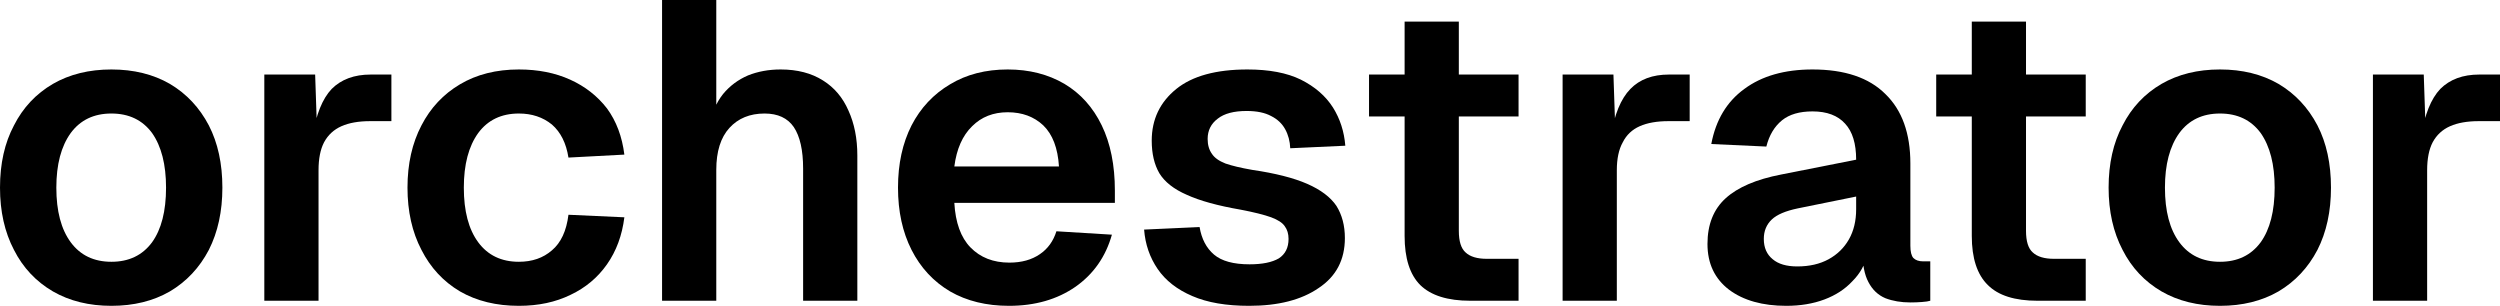
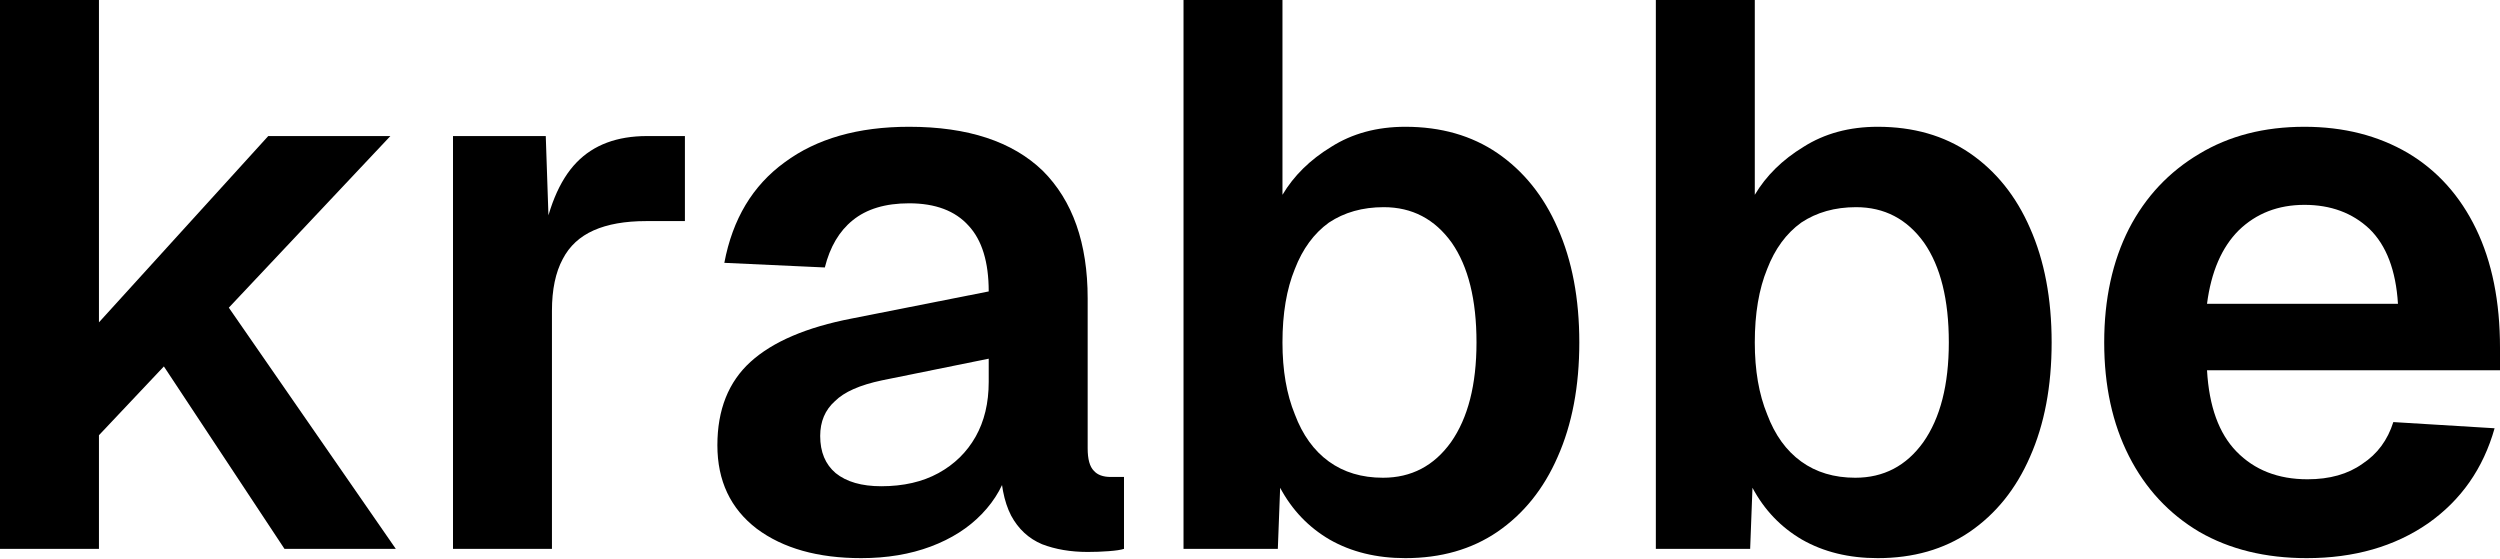
- <svg xmlns="http://www.w3.org/2000/svg" class="wordmark" viewBox="39 -710 5902 722" fill="currentColor" aria-hidden="true">
-   <path d="M302 12Q223 12 164 -22Q104 -57 72 -120Q39 -183 39 -267Q39 -352 72 -414Q104 -477 164 -512Q223 -546 302 -546Q381 -546 440 -512Q499 -477 532 -414Q564 -352 564 -267Q564 -183 532 -120Q499 -57 440 -22Q381 12 302 12ZM302 -92Q364 -92 398 -138Q431 -184 431 -267Q431 -349 398 -396Q364 -442 302 -442Q240 -442 206 -396Q172 -349 172 -267Q172 -184 206 -138Q240 -92 302 -92Z" />
-   <path d="M663 0V-534H783L788 -386L777 -388Q789 -465 822 -500Q856 -534 914 -534H963V-424H913Q872 -424 845 -412Q818 -400 804 -374Q791 -349 791 -308V0Z" />
-   <path d="M1264 12Q1184 12 1125 -22Q1066 -57 1034 -120Q1001 -183 1001 -267Q1001 -351 1034 -414Q1066 -476 1125 -511Q1184 -546 1264 -546Q1332 -546 1385 -522Q1438 -498 1472 -454Q1505 -409 1513 -345L1381 -338Q1373 -389 1342 -416Q1310 -442 1264 -442Q1202 -442 1168 -396Q1134 -349 1134 -267Q1134 -184 1168 -138Q1202 -92 1264 -92Q1311 -92 1342 -119Q1374 -146 1381 -203L1513 -197Q1505 -133 1472 -86Q1439 -39 1386 -14Q1333 12 1264 12Z" />
-   <path d="M1602 0V-710H1730V-412H1714Q1722 -458 1746 -488Q1770 -517 1805 -532Q1840 -546 1882 -546Q1941 -546 1982 -520Q2022 -495 2042 -449Q2063 -403 2063 -343V0H1935V-312Q1935 -377 1913 -410Q1891 -442 1844 -442Q1792 -442 1761 -408Q1730 -374 1730 -309V0Z" />
-   <path d="M2421 12Q2341 12 2282 -22Q2223 -57 2191 -120Q2159 -183 2159 -267Q2159 -351 2191 -414Q2223 -476 2282 -511Q2340 -546 2418 -546Q2494 -546 2552 -512Q2609 -478 2640 -414Q2671 -350 2671 -260V-231H2292Q2296 -161 2330 -126Q2365 -90 2422 -90Q2465 -90 2494 -110Q2522 -129 2533 -164L2664 -156Q2642 -78 2578 -33Q2513 12 2421 12ZM2292 -317H2539Q2535 -382 2502 -414Q2469 -445 2418 -445Q2367 -445 2334 -412Q2300 -379 2292 -317Z" />
-   <path d="M2988 12Q2907 12 2854 -11Q2800 -34 2772 -75Q2744 -116 2740 -168L2871 -174Q2878 -132 2905 -109Q2932 -86 2989 -86Q3034 -86 3058 -100Q3081 -115 3081 -146Q3081 -164 3072 -176Q3064 -188 3040 -197Q3015 -206 2968 -215Q2887 -229 2841 -250Q2795 -270 2776 -301Q2758 -332 2758 -378Q2758 -453 2816 -500Q2873 -546 2984 -546Q3061 -546 3110 -522Q3160 -497 3186 -456Q3211 -416 3215 -366L3085 -360Q3084 -385 3073 -405Q3062 -425 3040 -436Q3018 -448 2982 -448Q2937 -448 2914 -430Q2890 -412 2890 -382Q2890 -361 2900 -347Q2909 -333 2932 -324Q2955 -316 2995 -309Q3077 -297 3125 -276Q3173 -255 3194 -224Q3214 -192 3214 -148Q3214 -71 3152 -30Q3091 12 2988 12Z" />
-   <path d="M3510 0Q3430 0 3392 -37Q3355 -74 3355 -153V-659H3483V-165Q3483 -128 3499 -114Q3515 -99 3549 -99H3624V0ZM3271 -435V-534H3624V-435Z" />
-   <path d="M3728 0V-534H3848L3853 -386L3842 -388Q3854 -465 3888 -500Q3921 -534 3979 -534H4028V-424H3978Q3937 -424 3910 -412Q3883 -400 3870 -374Q3856 -349 3856 -308V0Z" />
-   <path d="M4256 12Q4172 12 4121 -26Q4070 -65 4070 -134Q4070 -203 4113 -242Q4156 -281 4244 -298L4421 -333Q4421 -390 4395 -418Q4369 -447 4318 -447Q4272 -447 4246 -426Q4219 -404 4209 -364L4079 -370Q4095 -455 4157 -500Q4219 -546 4318 -546Q4432 -546 4490 -488Q4549 -431 4549 -324V-130Q4549 -109 4556 -101Q4564 -93 4579 -93H4596V0Q4590 2 4576 3Q4563 4 4549 4Q4516 4 4490 -6Q4464 -17 4450 -44Q4436 -70 4436 -116L4447 -108Q4439 -73 4412 -46Q4386 -18 4346 -3Q4306 12 4256 12ZM4282 -81Q4325 -81 4356 -98Q4387 -115 4404 -145Q4421 -175 4421 -216V-246L4283 -218Q4240 -209 4222 -192Q4203 -174 4203 -146Q4203 -115 4224 -98Q4244 -81 4282 -81Z" />
-   <path d="M4849 0Q4769 0 4732 -37Q4694 -74 4694 -153V-659H4822V-165Q4822 -128 4838 -114Q4854 -99 4888 -99H4963V0ZM4610 -435V-534H4963V-435Z" />
-   <path d="M5280 12Q5201 12 5142 -22Q5082 -57 5050 -120Q5017 -183 5017 -267Q5017 -352 5050 -414Q5082 -477 5142 -512Q5201 -546 5280 -546Q5359 -546 5418 -512Q5477 -477 5510 -414Q5542 -352 5542 -267Q5542 -183 5510 -120Q5477 -57 5418 -22Q5359 12 5280 12ZM5280 -92Q5342 -92 5376 -138Q5409 -184 5409 -267Q5409 -349 5376 -396Q5342 -442 5280 -442Q5218 -442 5184 -396Q5150 -349 5150 -267Q5150 -184 5184 -138Q5218 -92 5280 -92Z" />
-   <path d="M5641 0V-534H5761L5766 -386L5755 -388Q5767 -465 5800 -500Q5834 -534 5892 -534H5941V-424H5891Q5850 -424 5823 -412Q5796 -400 5782 -374Q5769 -349 5769 -308V0Z" />
+ <svg xmlns="http://www.w3.org/2000/svg" class="wordmark" viewBox="70 -710 3234 722" fill="currentColor" aria-hidden="true">
+   <path d="M70 0V-710H198V-293L417 -534H575L366 -312L582 0H438L282 -236L198 -147V0Z" />
+   <path d="M656 0V-534H776L781 -386L770 -388Q782 -465 816 -500Q849 -534 907 -534H956V-424H906Q865 -424 838 -412Q811 -400 798 -375Q784 -349 784 -308V0Z" />
+   <path d="M1184 12Q1100 12 1049 -26Q998 -65 998 -134Q998 -203 1041 -242Q1084 -281 1172 -298L1349 -333Q1349 -390 1323 -418Q1297 -447 1246 -447Q1200 -447 1173 -425Q1147 -404 1137 -364L1007 -370Q1023 -455 1085 -500Q1147 -546 1246 -546Q1360 -546 1419 -489Q1477 -431 1477 -324V-130Q1477 -109 1485 -101Q1492 -93 1507 -93H1524V0Q1518 2 1504 3Q1491 4 1477 4Q1444 4 1418 -6Q1392 -17 1378 -43Q1364 -70 1364 -116L1375 -108Q1367 -73 1340 -45Q1314 -18 1274 -3Q1234 12 1184 12ZM1210 -81Q1253 -81 1284 -98Q1315 -115 1332 -145Q1349 -175 1349 -216V-246L1211 -218Q1168 -209 1150 -191Q1131 -174 1131 -146Q1131 -115 1151 -98Q1172 -81 1210 -81Z" />
+   <path d="M1888 12Q1832 12 1790 -12Q1749 -36 1726 -79L1723 0H1601V-710H1729V-458Q1751 -495 1792 -520Q1833 -546 1888 -546Q1957 -546 2007 -512Q2058 -477 2085 -415Q2113 -352 2113 -267Q2113 -182 2085 -119Q2058 -57 2007 -22Q1957 12 1888 12ZM1859 -92Q1914 -92 1947 -138Q1980 -185 1980 -267Q1980 -350 1948 -396Q1915 -442 1860 -442Q1819 -442 1789 -422Q1760 -401 1745 -362Q1729 -323 1729 -267Q1729 -213 1745 -174Q1760 -134 1789 -113Q1818 -92 1859 -92Z" />
+   <path d="M2499 12Q2443 12 2401 -12Q2360 -36 2337 -79L2334 0H2212V-710H2340V-458Q2362 -495 2403 -520Q2444 -546 2499 -546Q2568 -546 2618 -512Q2669 -477 2696 -415Q2724 -352 2724 -267Q2724 -182 2696 -119Q2669 -57 2618 -22Q2568 12 2499 12ZM2470 -92Q2525 -92 2558 -138Q2591 -185 2591 -267Q2591 -350 2559 -396Q2526 -442 2471 -442Q2430 -442 2400 -422Q2371 -401 2356 -362Q2340 -323 2340 -267Q2340 -213 2356 -174Q2371 -134 2400 -113Q2429 -92 2470 -92Z" />
+   <path d="M3054 12Q2974 12 2915 -22Q2856 -57 2824 -120Q2792 -183 2792 -267Q2792 -351 2824 -414Q2856 -476 2915 -511Q2973 -546 3051 -546Q3127 -546 3185 -512Q3242 -478 3273 -414Q3304 -350 3304 -260V-231H2925Q2929 -161 2963 -126Q2998 -90 3055 -90Q3098 -90 3126 -110Q3155 -129 3166 -164L3297 -156Q3275 -78 3211 -33Q3146 12 3054 12ZM2925 -317H3172Q3168 -382 3135 -414Q3102 -445 3051 -445Q3000 -445 2966 -412Q2933 -379 2925 -317Z" />
</svg>
